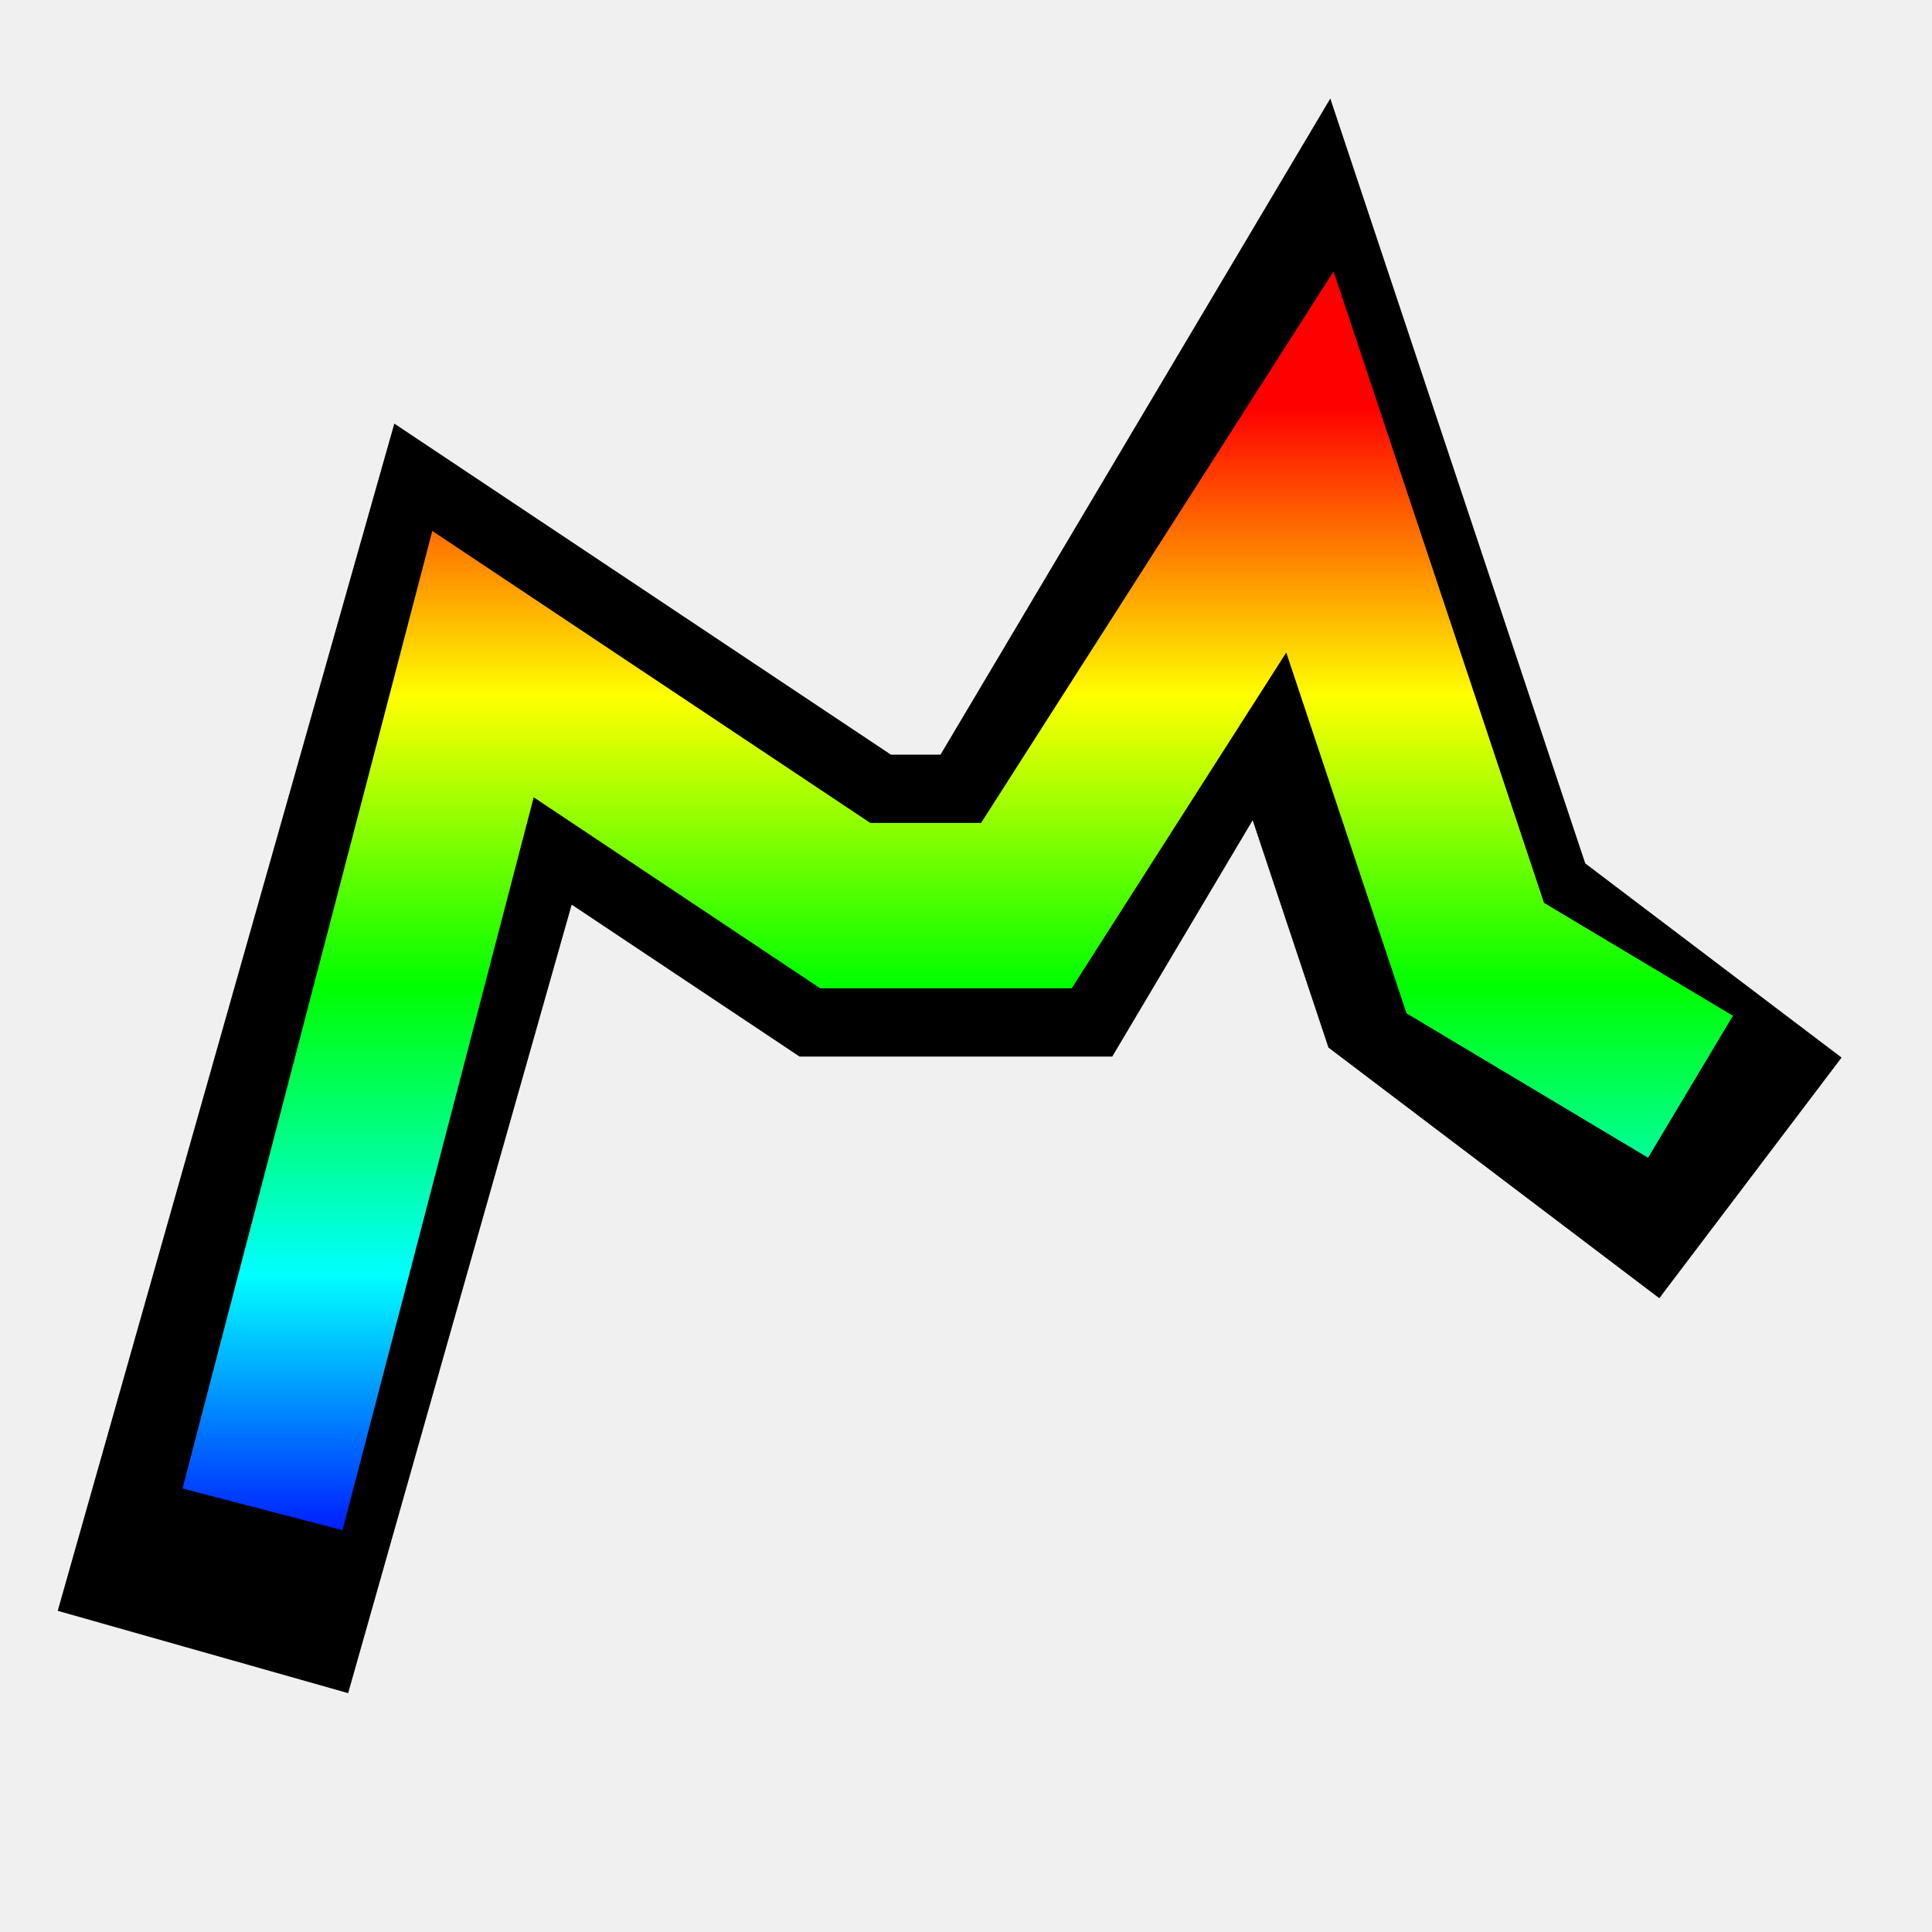
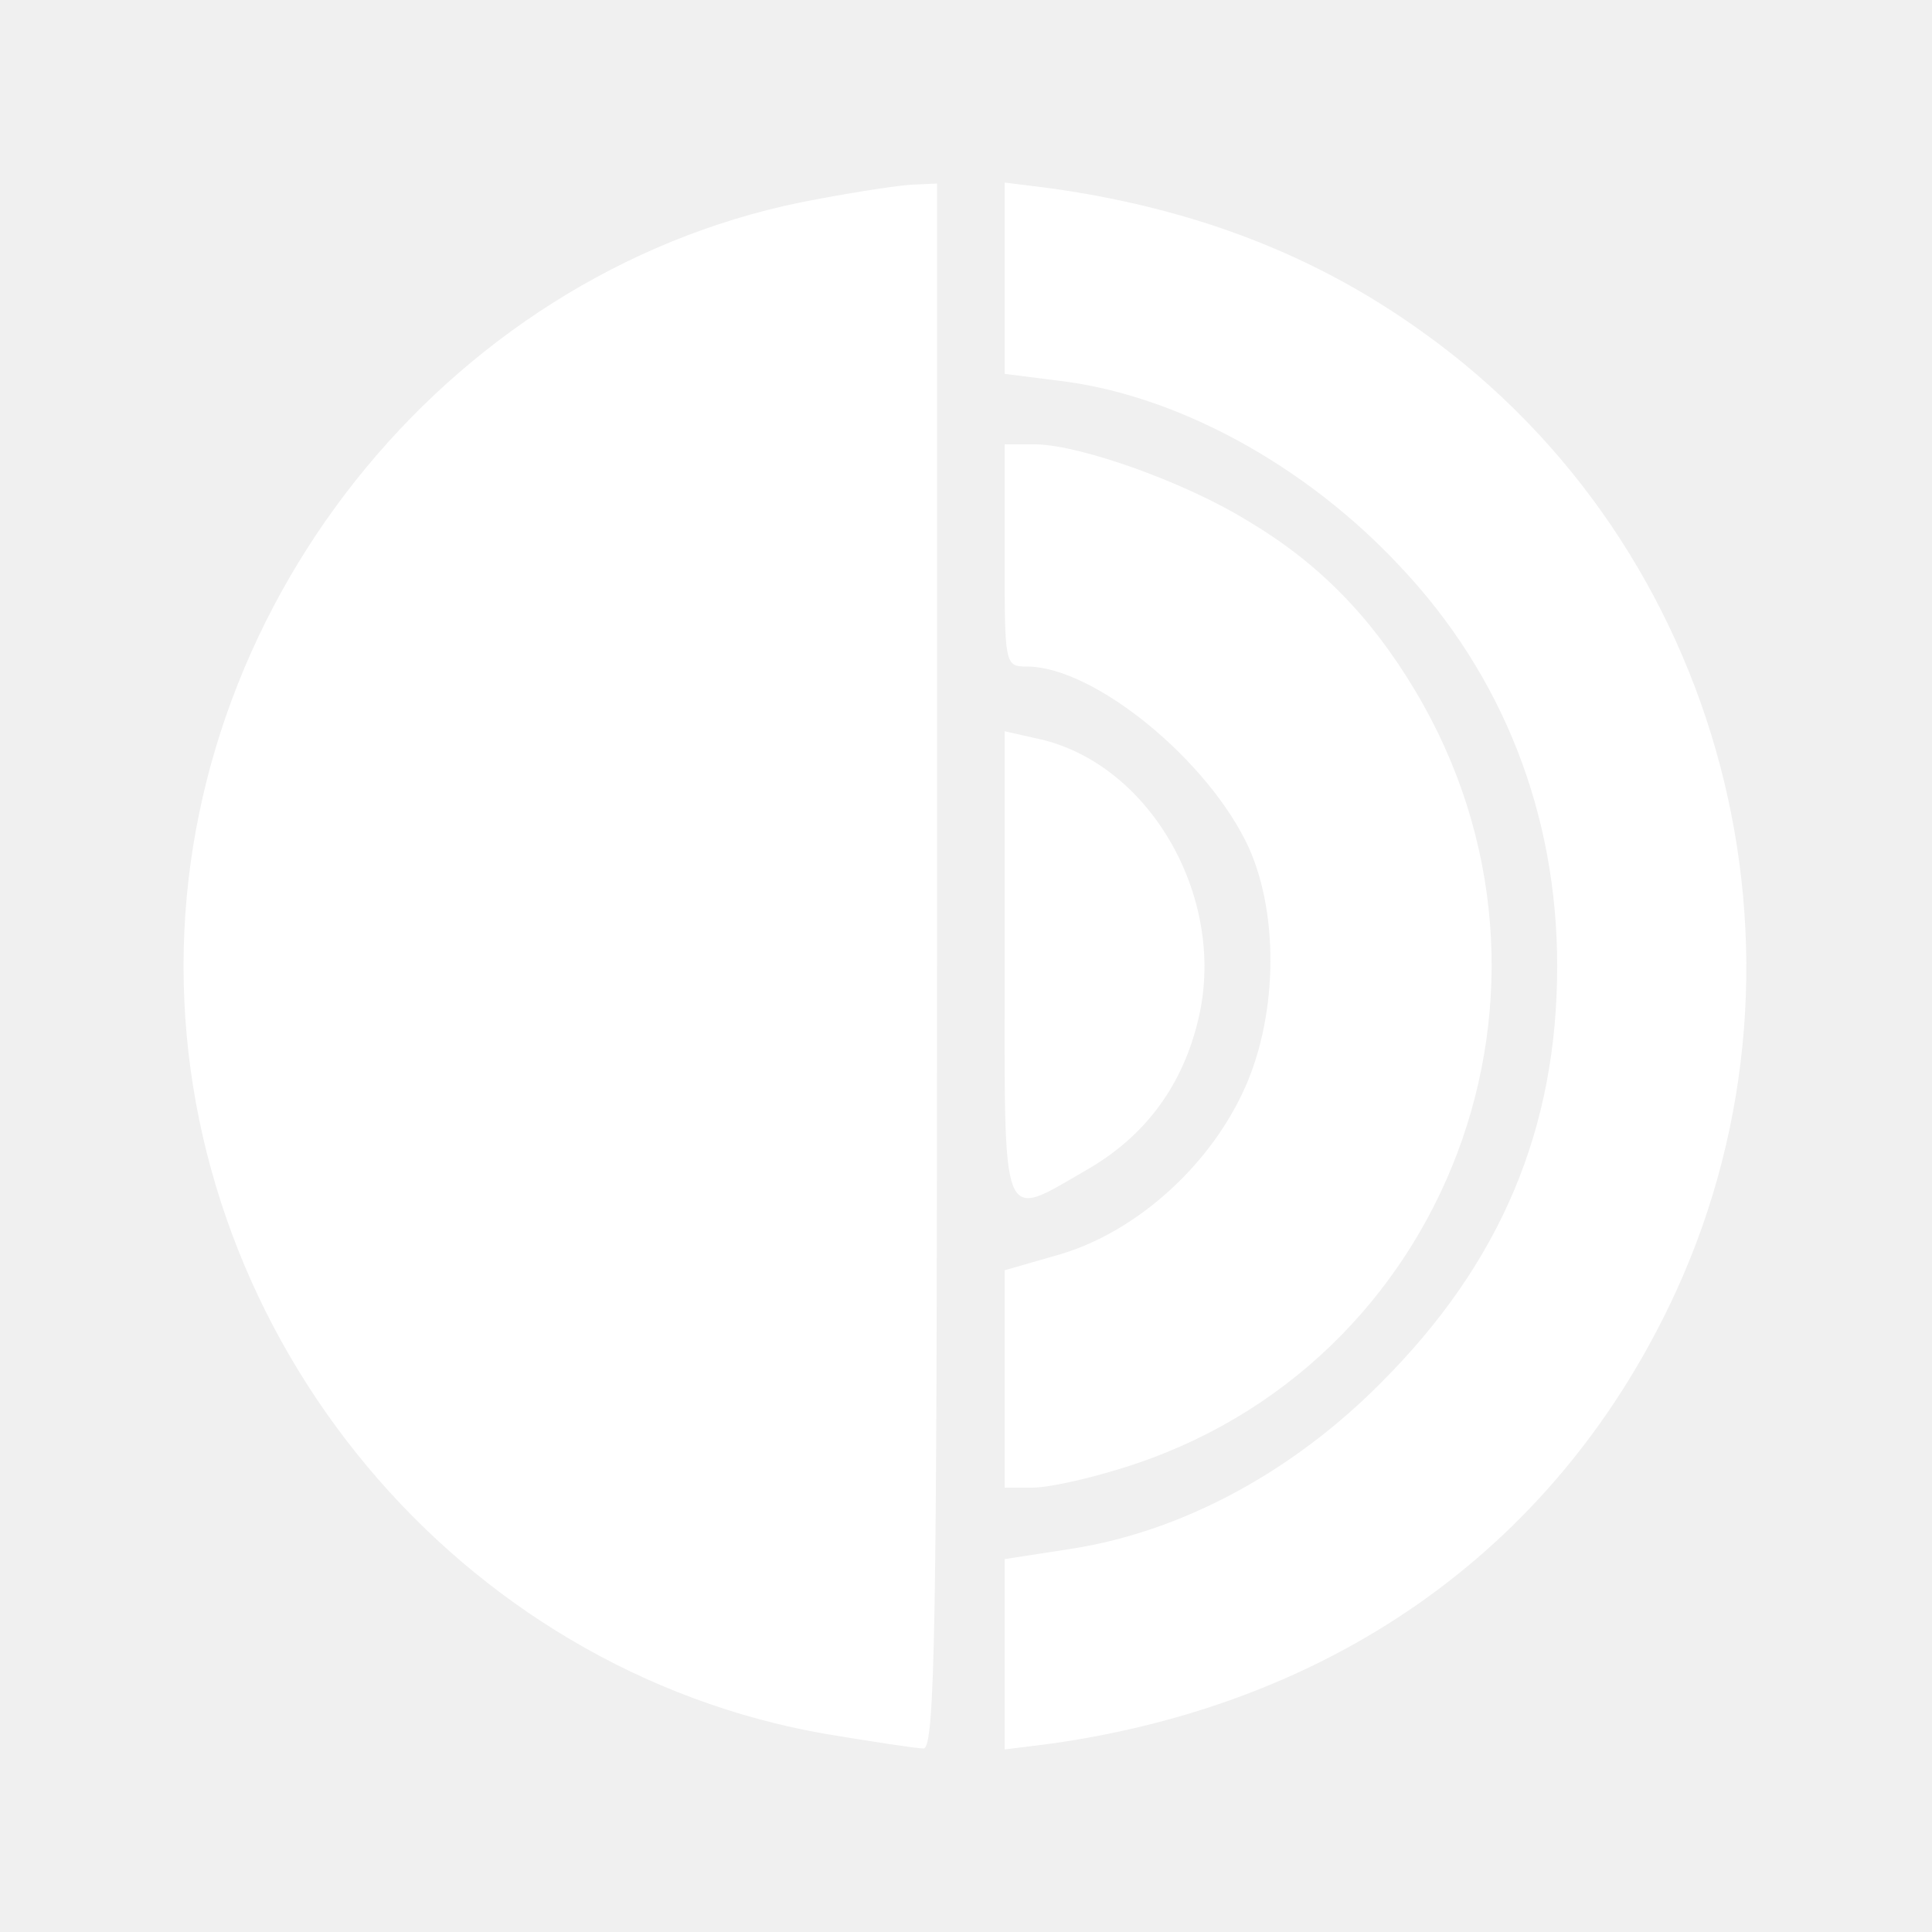
- <svg xmlns="http://www.w3.org/2000/svg" xmlns:xlink="http://www.w3.org/1999/xlink" width="32px" height="32px" id="svg3797" version="1.1">
-   <defs id="defs3799">
-     <linearGradient id="linearGradient3890">
-       <stop id="stop3898" offset="0" style="stop-color:#ff0000;stop-opacity:1;" />
-       <stop style="stop-color:#ffff00;stop-opacity:1;" offset="0.25" id="stop3904" />
-       <stop style="stop-color:#00ff00;stop-opacity:1;" offset="0.5" id="stop3902" />
-       <stop id="stop3906" offset="0.75" style="stop-color:#00ffff;stop-opacity:1;" />
-       <stop style="stop-color:#0000ff;stop-opacity:1;" offset="1" id="stop3894" />
-     </linearGradient>
-     <linearGradient xlink:href="#linearGradient3890" id="linearGradient3896" x1="17" y1="5" x2="17" y2="26" gradientUnits="userSpaceOnUse" spreadMethod="pad" gradientTransform="matrix(0.9130435,0,0,0.9130435,2.521739,2.173913)" />
-     <linearGradient xlink:href="#linearGradient3890-1" id="linearGradient3896-3" x1="17" y1="5" x2="17" y2="26" gradientUnits="userSpaceOnUse" spreadMethod="pad" gradientTransform="matrix(0.9130435,0,0,0.9130435,2.521739,2.173913)" />
-     <linearGradient id="linearGradient3890-1">
-       <stop id="stop3898-6" offset="0" style="stop-color:#ff0000;stop-opacity:1;" />
-       <stop style="stop-color:#ffff00;stop-opacity:1;" offset="0.25" id="stop3904-8" />
-       <stop style="stop-color:#00ff00;stop-opacity:1;" offset="0.5" id="stop3902-8" />
-       <stop id="stop3906-2" offset="0.75" style="stop-color:#00ffff;stop-opacity:1;" />
-       <stop style="stop-color:#0000ff;stop-opacity:1;" offset="1" id="stop3894-7" />
-     </linearGradient>
-   </defs>
-   <g id="layer1">
-     <path style="fill:none;stroke:#000000;stroke-width:5;stroke-linecap:square;stroke-linejoin:miter;stroke-miterlimit:4;stroke-opacity:1;stroke-dasharray:none" d="M 4.043,24.957 5.969,18.163 8,11 l 6,4 3,0 4.391,-7.391 2.739,8.217 L 27,18" id="path3120-7" />
-     <path style="fill:none;stroke:url(#linearGradient3896);stroke-width:2.739;stroke-linecap:butt;stroke-linejoin:miter;stroke-miterlimit:4;stroke-opacity:1;stroke-dasharray:none" d="M 4.348,25 8,11 l 6,4 3,0 4.696,-7.348 2.739,8.217 L 28,18" id="path3120" />
+ <svg xmlns="http://www.w3.org/2000/svg" version="1.0" width="200pt" height="200pt" viewBox="0 0 200 200" preserveAspectRatio="xMidYMid meet">
+   <g transform="translate(0,200) scale(0.1,-0.1)" fill="#ffffff" stroke="none">
+     <path d="M847 1794 c-373 -67 -657 -411 -657 -794 0 -387 285 -729 665 -795 48 -8 94 -15 101 -15 12 0 14 131 14 810 l0 810 -22 -1 c-13 0 -58 -7 -101 -15z" />
+     <path d="M1040 1712 l0 -99 55 -7 c122 -14 256 -87 354 -192 107 -113 163 -257 163 -414 0 -168 -58 -307 -182 -431 -92 -93 -206 -154 -319 -172 l-71 -11 0 -99 0 -98 48 6 c298 42 527 207 647 468 160 350 49 771 -262 993 -111 80 -236 128 -385 149 l-48 6 0 -99z" />
+     <path d="M1040 1425 c0 -113 0 -115 23 -115 70 0 189 -98 230 -188 32 -72 29 -179 -7 -254 -37 -78 -111 -143 -187 -166 l-59 -17 0 -112 0 -113 29 0 c16 0 57 9 92 20 339 104 487 499 304 805 -46 77 -100 132 -172 175 -66 41 -174 79 -220 80 l-33 0 0 -115z" />
+     <path d="M1040 1001 c0 -275 -5 -264 85 -212 61 35 100 88 116 158 29 126 -53 266 -170 289 l-31 7 0 -242z" />
  </g>
</svg>
